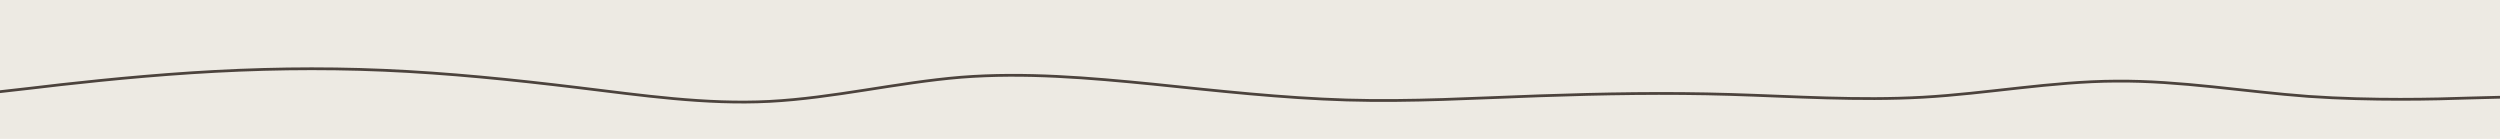
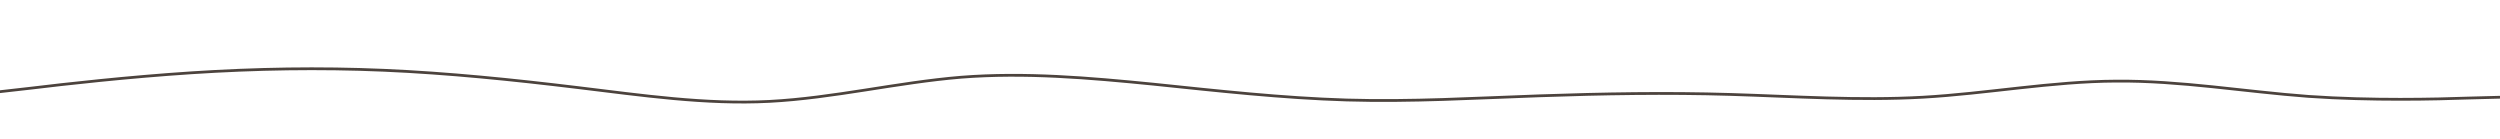
<svg xmlns="http://www.w3.org/2000/svg" id="visual" viewBox="0 0 900 50" width="900" height="50" version="1.1">
-   <rect x="0" y="0" width="900" height="50" fill="#EDEAE3" />
+   <rect x="0" y="0" width="900" height="50" fill="none" />
  <path d="M0 33L11.5 31.7C23 30.3 46 27.7 69 26.2C92 24.7 115 24.3 138.2 25.3C161.3 26.3 184.7 28.7 207.8 31.5C231 34.3 254 37.7 277 36.5C300 35.3 323 29.7 346 27.8C369 26 392 28 415.2 30.3C438.3 32.7 461.7 35.3 484.8 36C508 36.7 531 35.3 554 34.5C577 33.7 600 33.3 623 34C646 34.7 669 36.3 692.2 35C715.3 33.7 738.7 29.3 761.8 29.2C785 29 808 33 831 34.7C854 36.3 877 35.7 888.5 35.3L900 35" fill="none" stroke="#4C433D" stroke-width="1" stroke-linecap="round" stroke-linejoin="miter" />
</svg>
